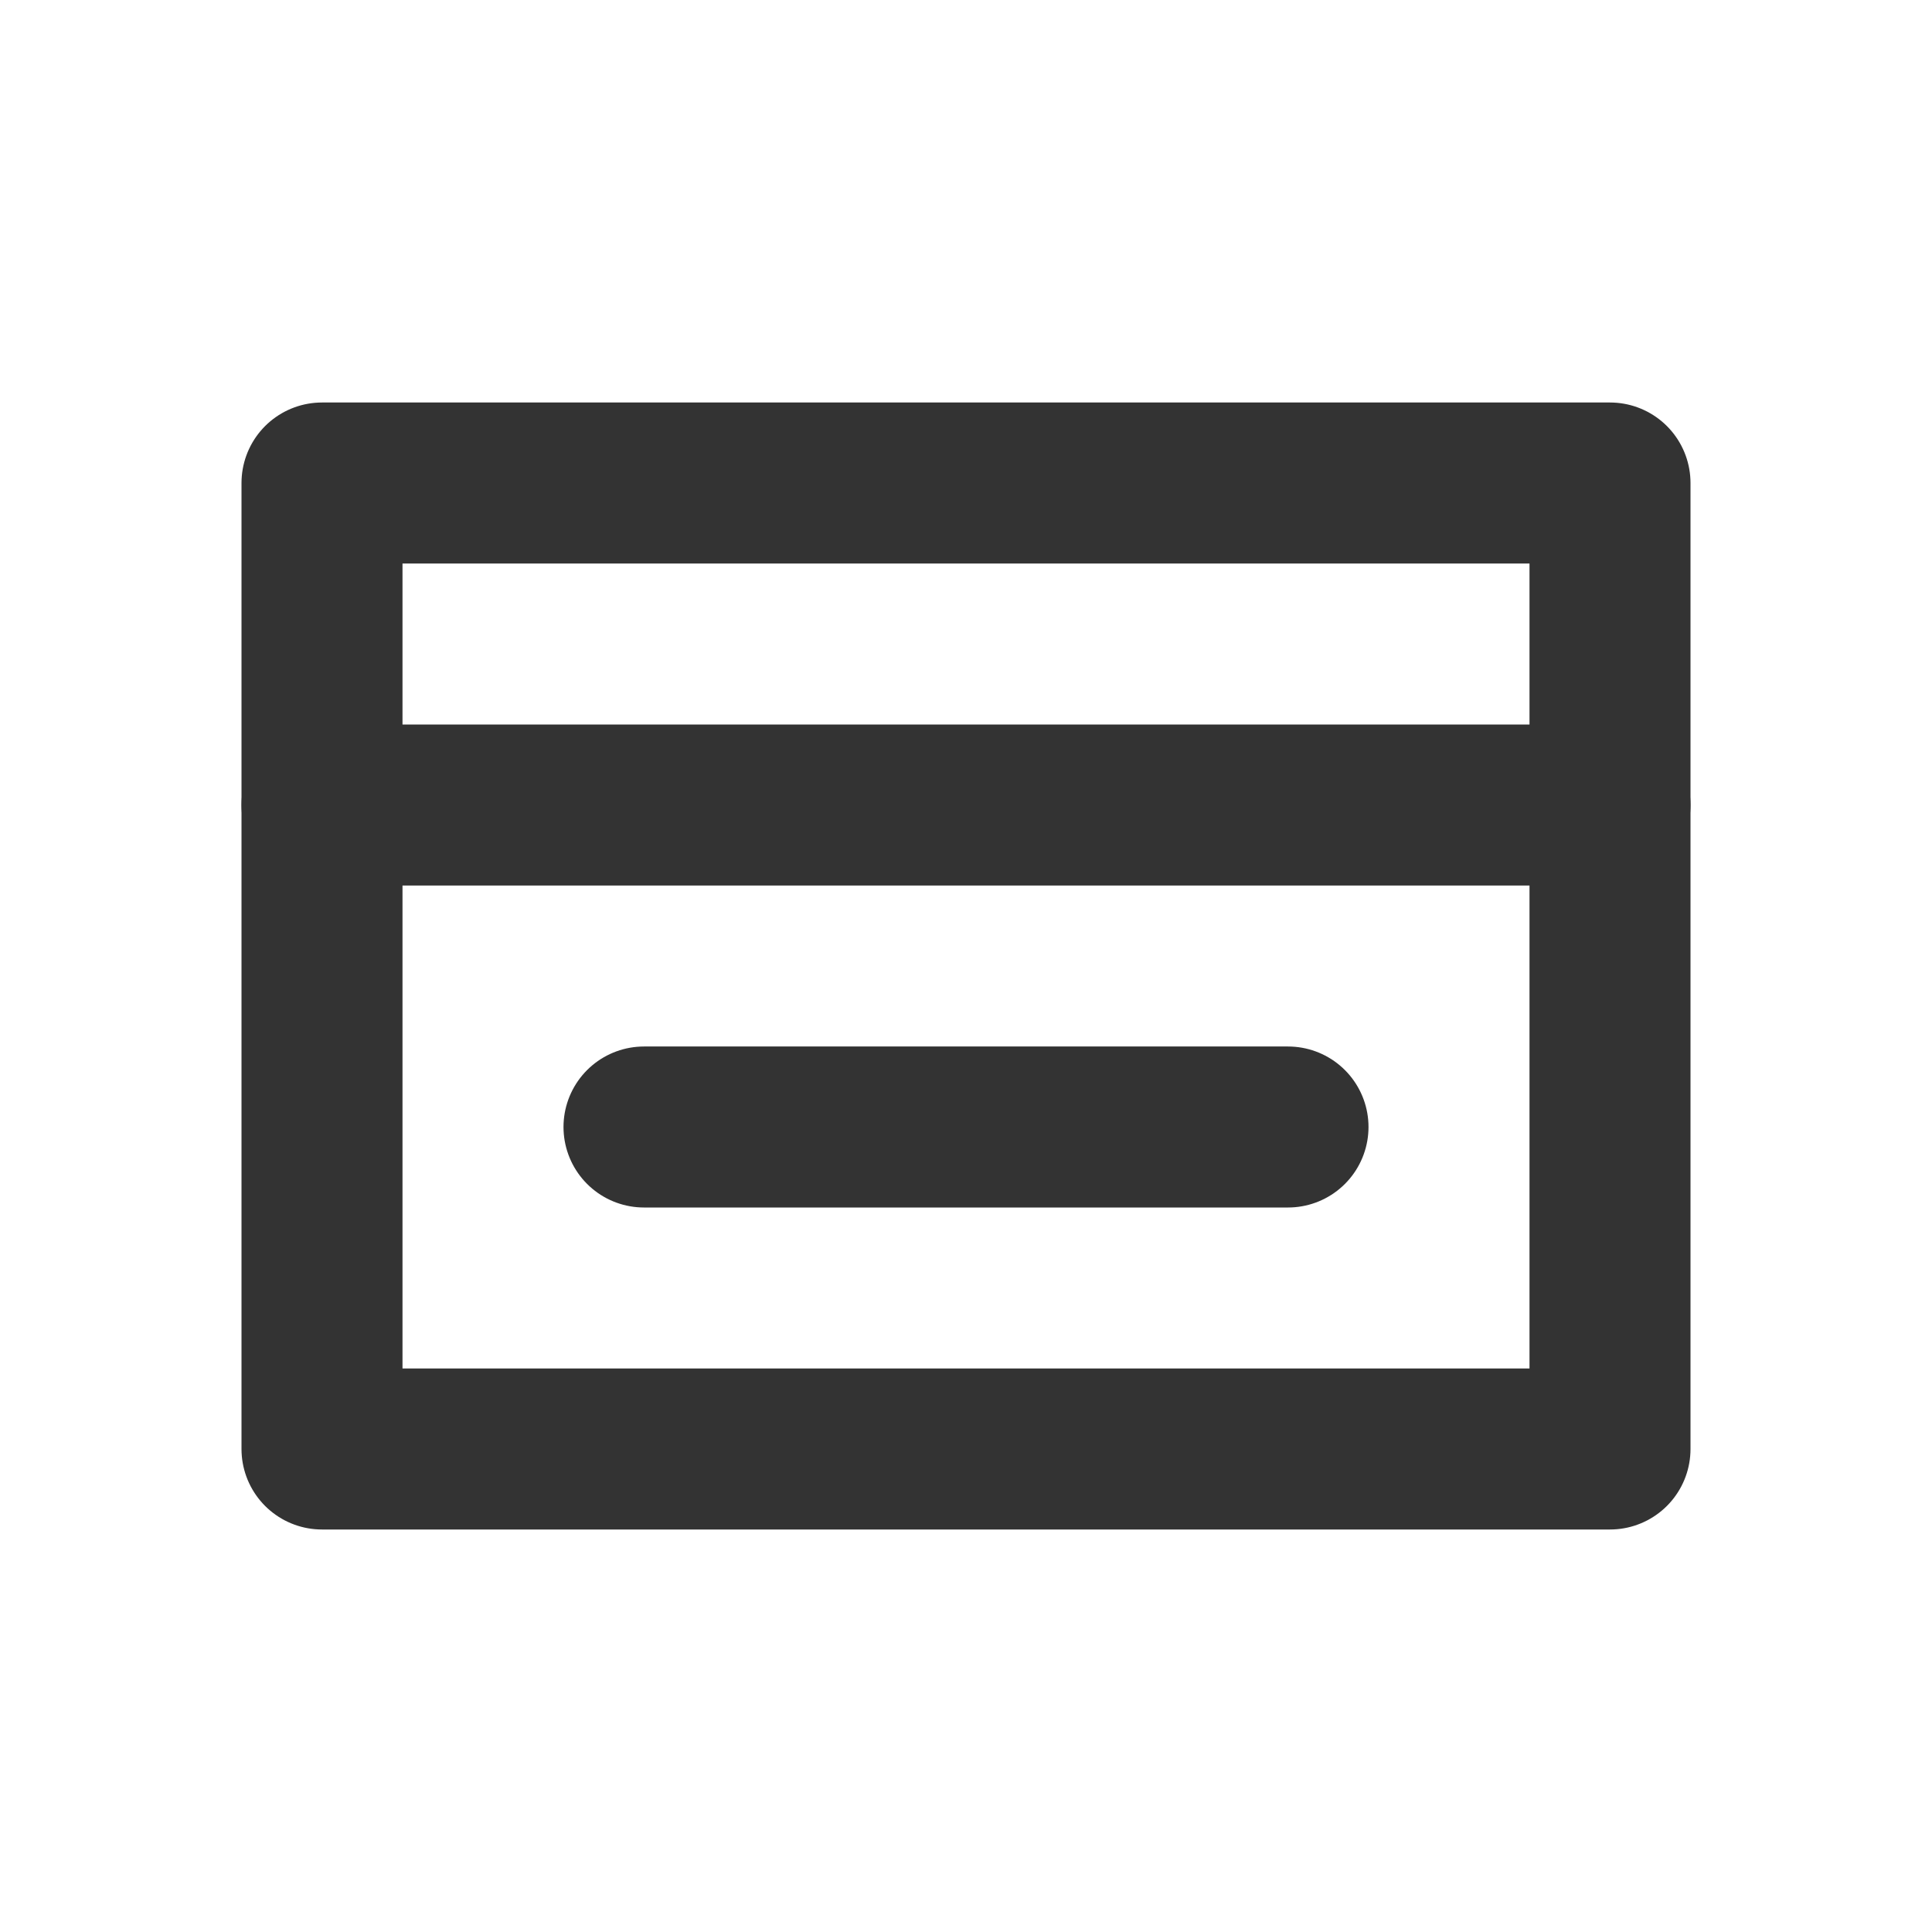
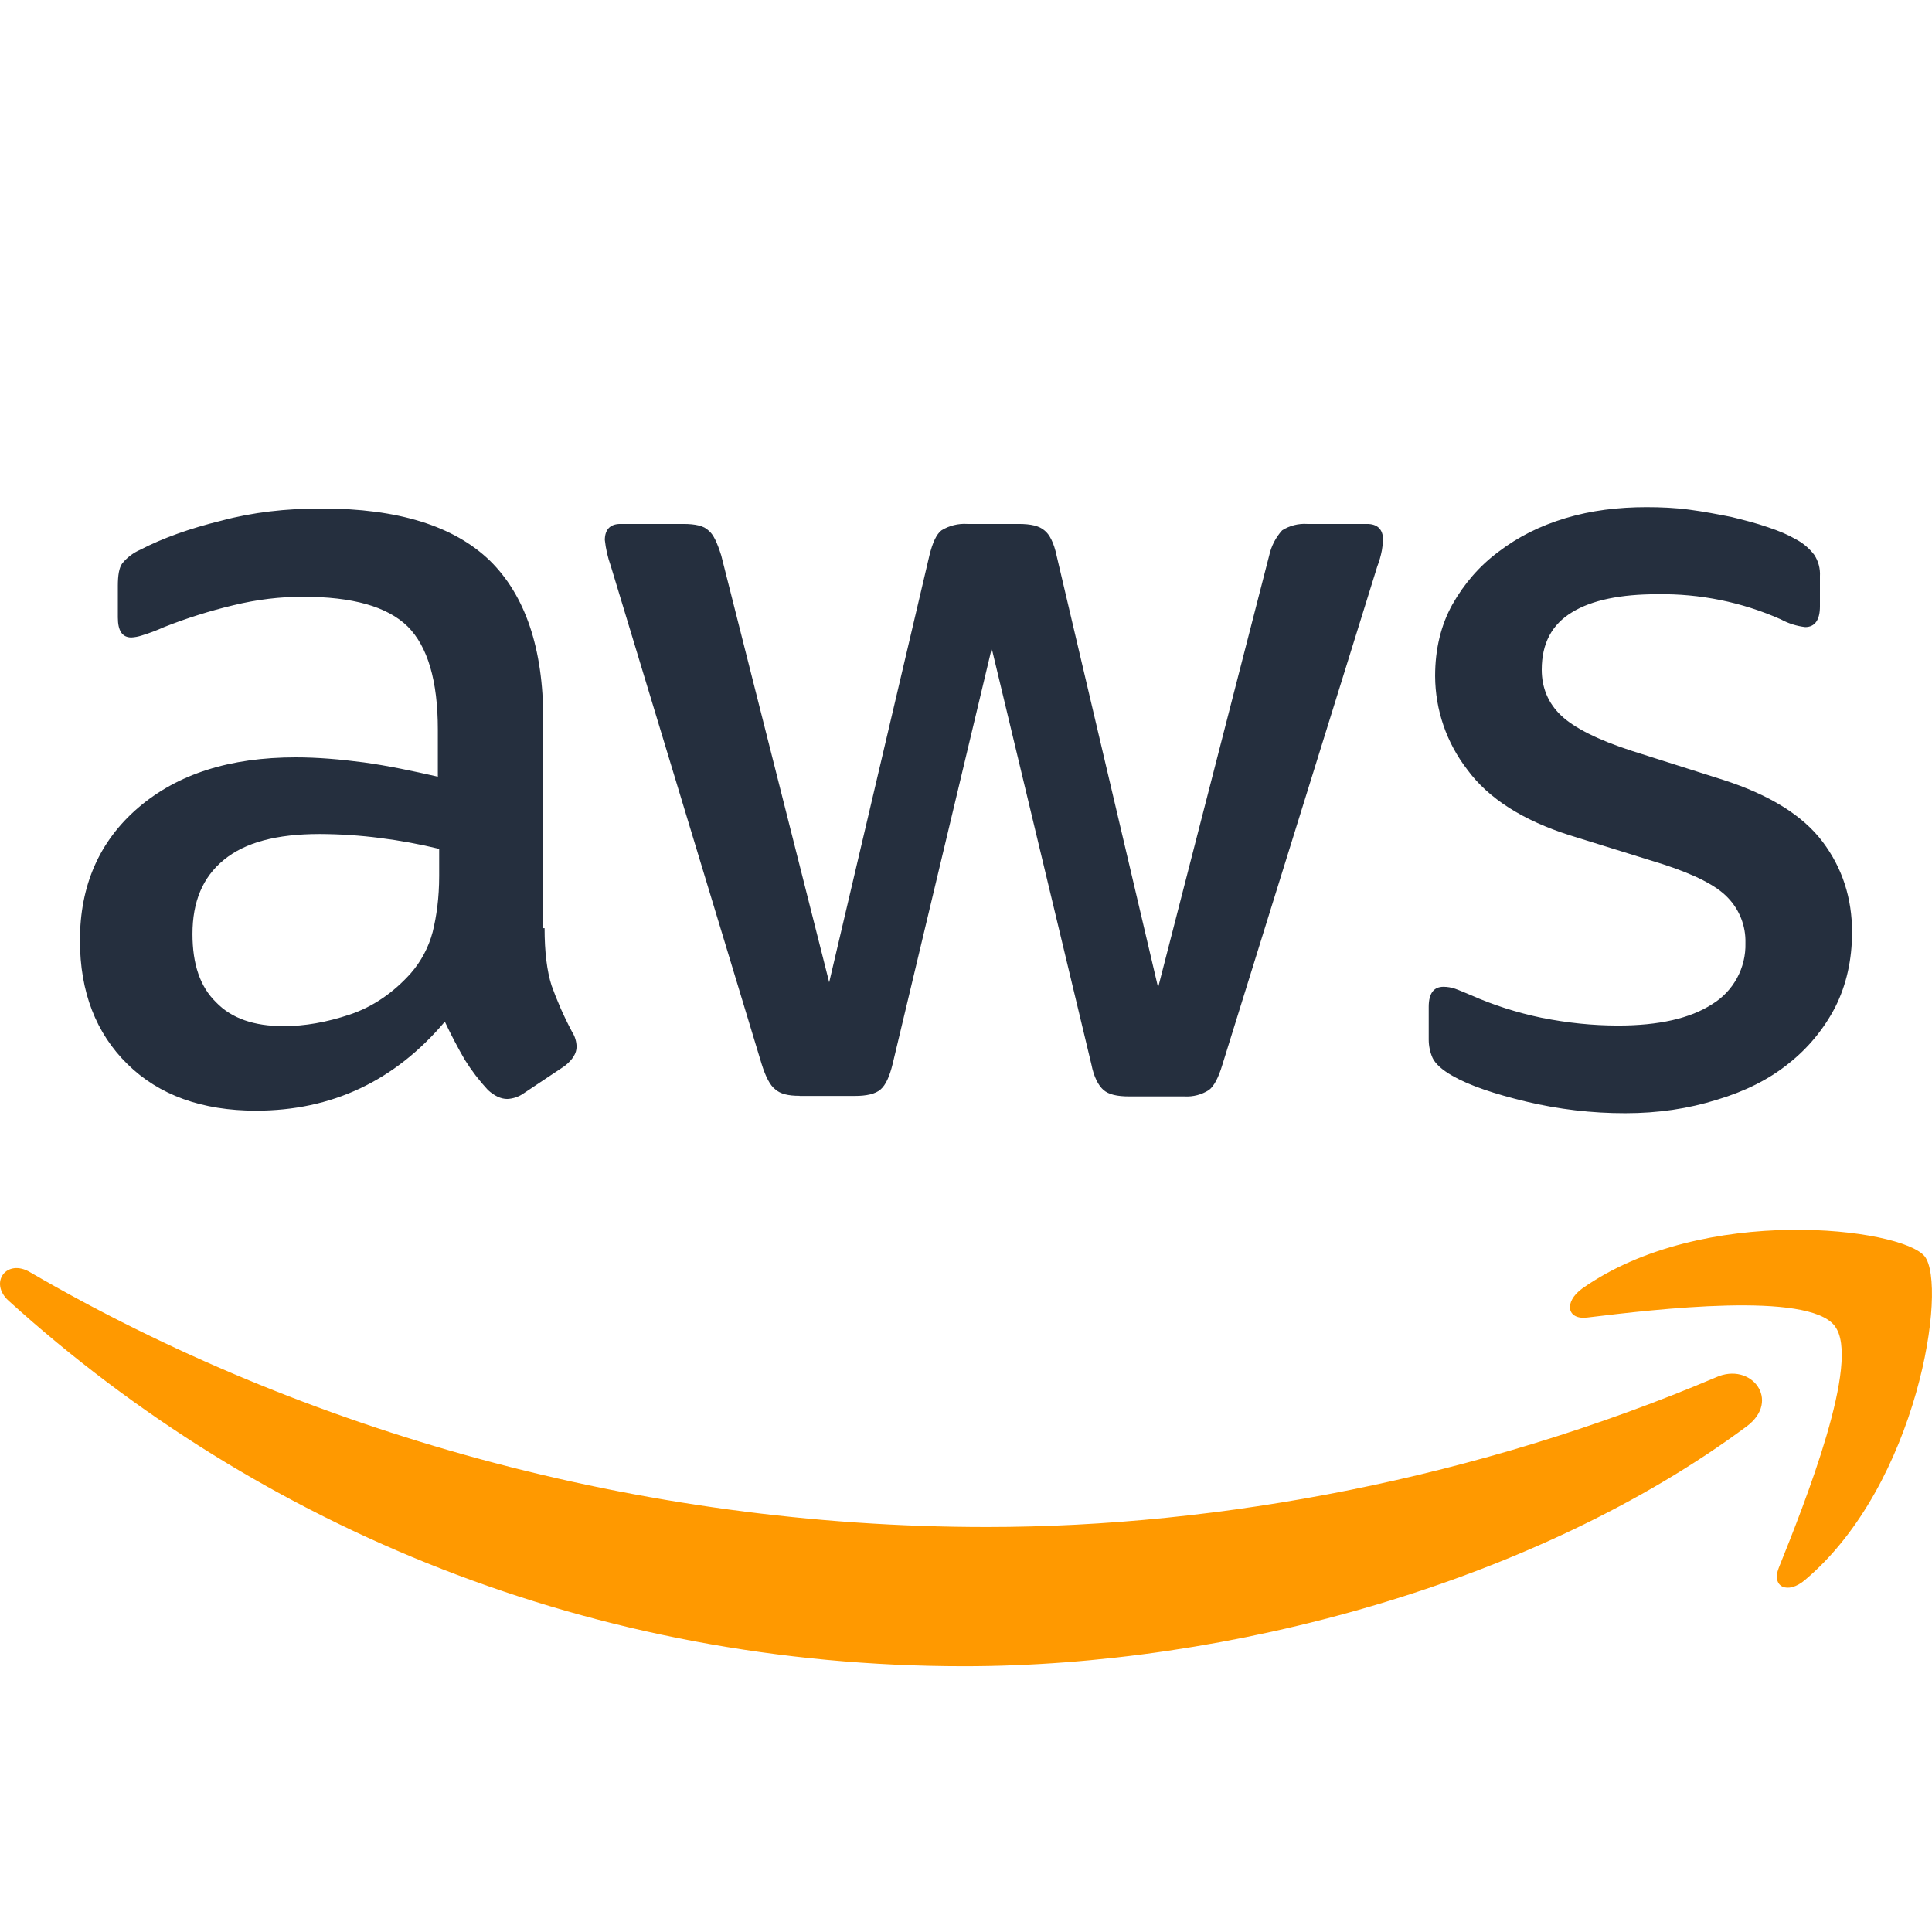
- <svg xmlns="http://www.w3.org/2000/svg" width="24" height="24" viewBox="0 0 24 24" fill="none">
-   <path d="M4 6H20V18H4V6Z" stroke="#333333" stroke-width="2" stroke-linecap="round" stroke-linejoin="round" />
-   <path d="M4 10H20" stroke="#333333" stroke-width="2" stroke-linecap="round" stroke-linejoin="round" />
-   <path d="M8 14H16" stroke="#333333" stroke-width="2" stroke-linecap="round" stroke-linejoin="round" />
+ <svg xmlns="http://www.w3.org/2000/svg" width="800px" height="800px" viewBox="0 0 16 16" fill="none">
+   <path fill="#252F3E" d="M4.51 7.687c0 .197.02.357.058.475.042.117.096.245.17.384a.233.233 0 01.037.123c0 .053-.032.107-.1.16l-.336.224a.255.255 0 01-.138.048c-.054 0-.107-.026-.16-.074a1.652 1.652 0 01-.192-.251 4.137 4.137 0 01-.165-.315c-.415.491-.936.737-1.564.737-.447 0-.804-.129-1.064-.385-.261-.256-.394-.598-.394-1.025 0-.454.16-.822.484-1.1.325-.278.756-.416 1.304-.416.18 0 .367.016.564.042.197.027.4.07.612.118v-.39c0-.406-.085-.689-.25-.854-.17-.166-.458-.246-.868-.246-.186 0-.377.022-.574.07a4.23 4.23 0 00-.575.181 1.525 1.525 0 01-.186.07.326.326 0 01-.085.016c-.075 0-.112-.054-.112-.166v-.262c0-.085.01-.15.037-.186a.399.399 0 01.15-.113c.185-.096.409-.176.67-.24.26-.07.537-.101.83-.101.633 0 1.096.144 1.394.432.293.288.442.726.442 1.314v1.73h.01zm-2.161.811c.175 0 .356-.032.548-.096.191-.064.362-.182.505-.342a.848.848 0 00.181-.341c.032-.129.054-.283.054-.465V7.03a4.43 4.43 0 00-.49-.09 3.996 3.996 0 00-.5-.033c-.357 0-.618.07-.793.214-.176.144-.26.347-.26.614 0 .25.063.437.196.566.128.133.314.197.559.197zm4.273.577c-.096 0-.16-.016-.202-.054-.043-.032-.08-.106-.112-.208l-1.25-4.127a.938.938 0 01-.049-.214c0-.085.043-.133.128-.133h.522c.1 0 .17.016.207.053.043.032.075.107.107.208l.894 3.535.83-3.535c.026-.106.058-.176.1-.208a.365.365 0 01.214-.053h.425c.102 0 .17.016.213.053.043.032.08.107.101.208l.841 3.578.92-3.578a.458.458 0 01.107-.208.346.346 0 01.208-.053h.495c.085 0 .133.043.133.133 0 .027-.006.054-.01.086a.76.76 0 01-.038.133l-1.283 4.127c-.032.107-.069.177-.111.209a.34.34 0 01-.203.053h-.457c-.101 0-.17-.016-.213-.053-.043-.038-.08-.107-.101-.214L8.213 5.37l-.82 3.439c-.026.107-.058.176-.1.213-.043.038-.118.054-.213.054h-.458zm6.838.144a3.51 3.51 0 01-.82-.096c-.266-.064-.473-.134-.612-.214-.085-.048-.143-.101-.165-.15a.378.378 0 01-.031-.149v-.272c0-.112.042-.166.122-.166a.3.3 0 01.096.016c.032.011.08.032.133.054.18.08.378.144.585.187.213.042.42.064.633.064.336 0 .596-.059.777-.176a.575.575 0 00.277-.508.52.52 0 00-.144-.373c-.095-.102-.276-.193-.537-.278l-.772-.24c-.388-.123-.676-.305-.851-.545a1.275 1.275 0 01-.266-.774c0-.224.048-.422.143-.593.096-.17.224-.32.384-.438.16-.122.34-.213.553-.277.213-.064.436-.091.67-.091.118 0 .24.005.357.021.122.016.234.038.346.06.106.026.208.052.303.085.096.032.17.064.224.096a.46.46 0 01.16.133.289.289 0 01.047.176v.251c0 .112-.042.171-.122.171a.552.552 0 01-.202-.064 2.427 2.427 0 00-1.022-.208c-.303 0-.543.048-.708.15-.165.1-.25.256-.25.475 0 .149.053.277.16.379.106.101.303.202.585.293l.756.24c.383.123.66.294.825.513.165.219.244.47.244.748 0 .23-.047.437-.138.619a1.436 1.436 0 01-.388.47c-.165.133-.362.23-.591.299-.24.075-.49.112-.761.112z" />
+   <g fill="#F90" fill-rule="evenodd" clip-rule="evenodd">
+     <path d="M14.465 11.813c-1.75 1.297-4.294 1.986-6.481 1.986-3.065 0-5.827-1.137-7.913-3.027-.165-.15-.016-.353.18-.235 2.257 1.313 5.04 2.109 7.92 2.109 1.941 0 4.075-.406 6.039-1.239.293-.133.543.192.255.406z" />
+     <path d="M15.194 10.98c-.223-.287-1.479-.138-2.048-.069-.17.022-.197-.128-.043-.24 1-.705 2.645-.502 2.836-.267.192.24-.053 1.89-.99 2.68-.143.123-.281.06-.218-.1.213-.53.687-1.72.463-2.003z" />
+   </g>
</svg>
